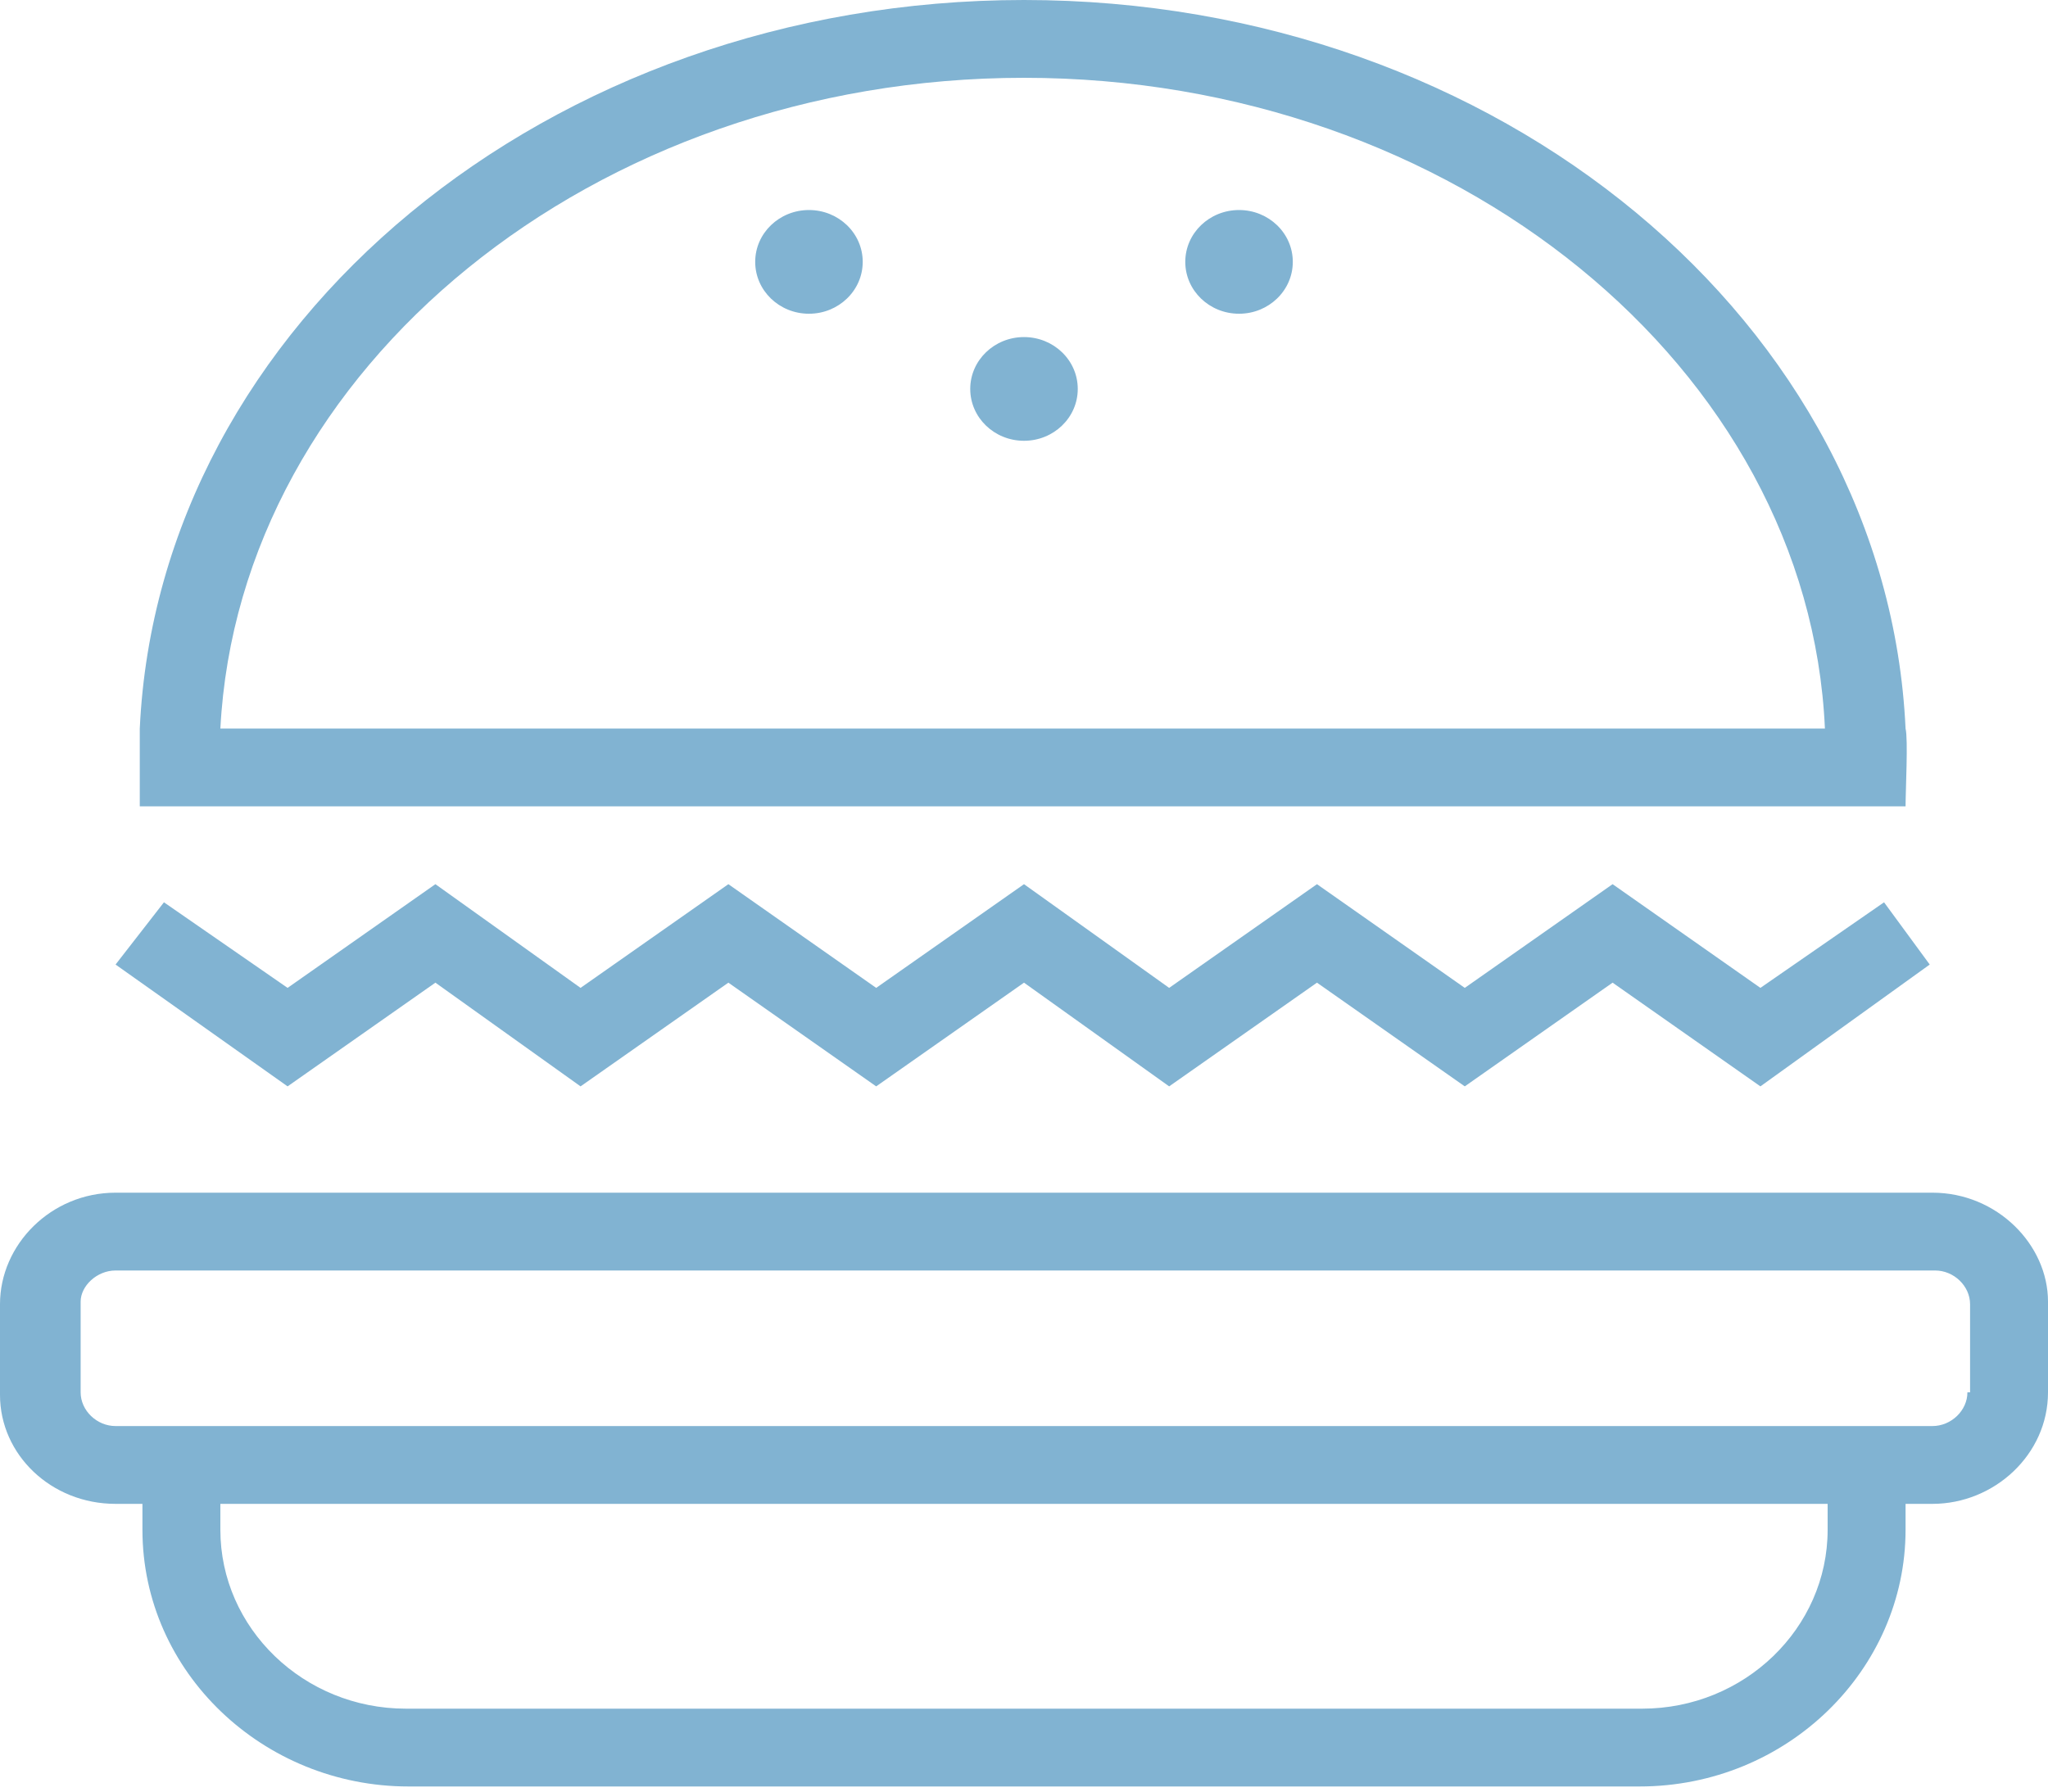
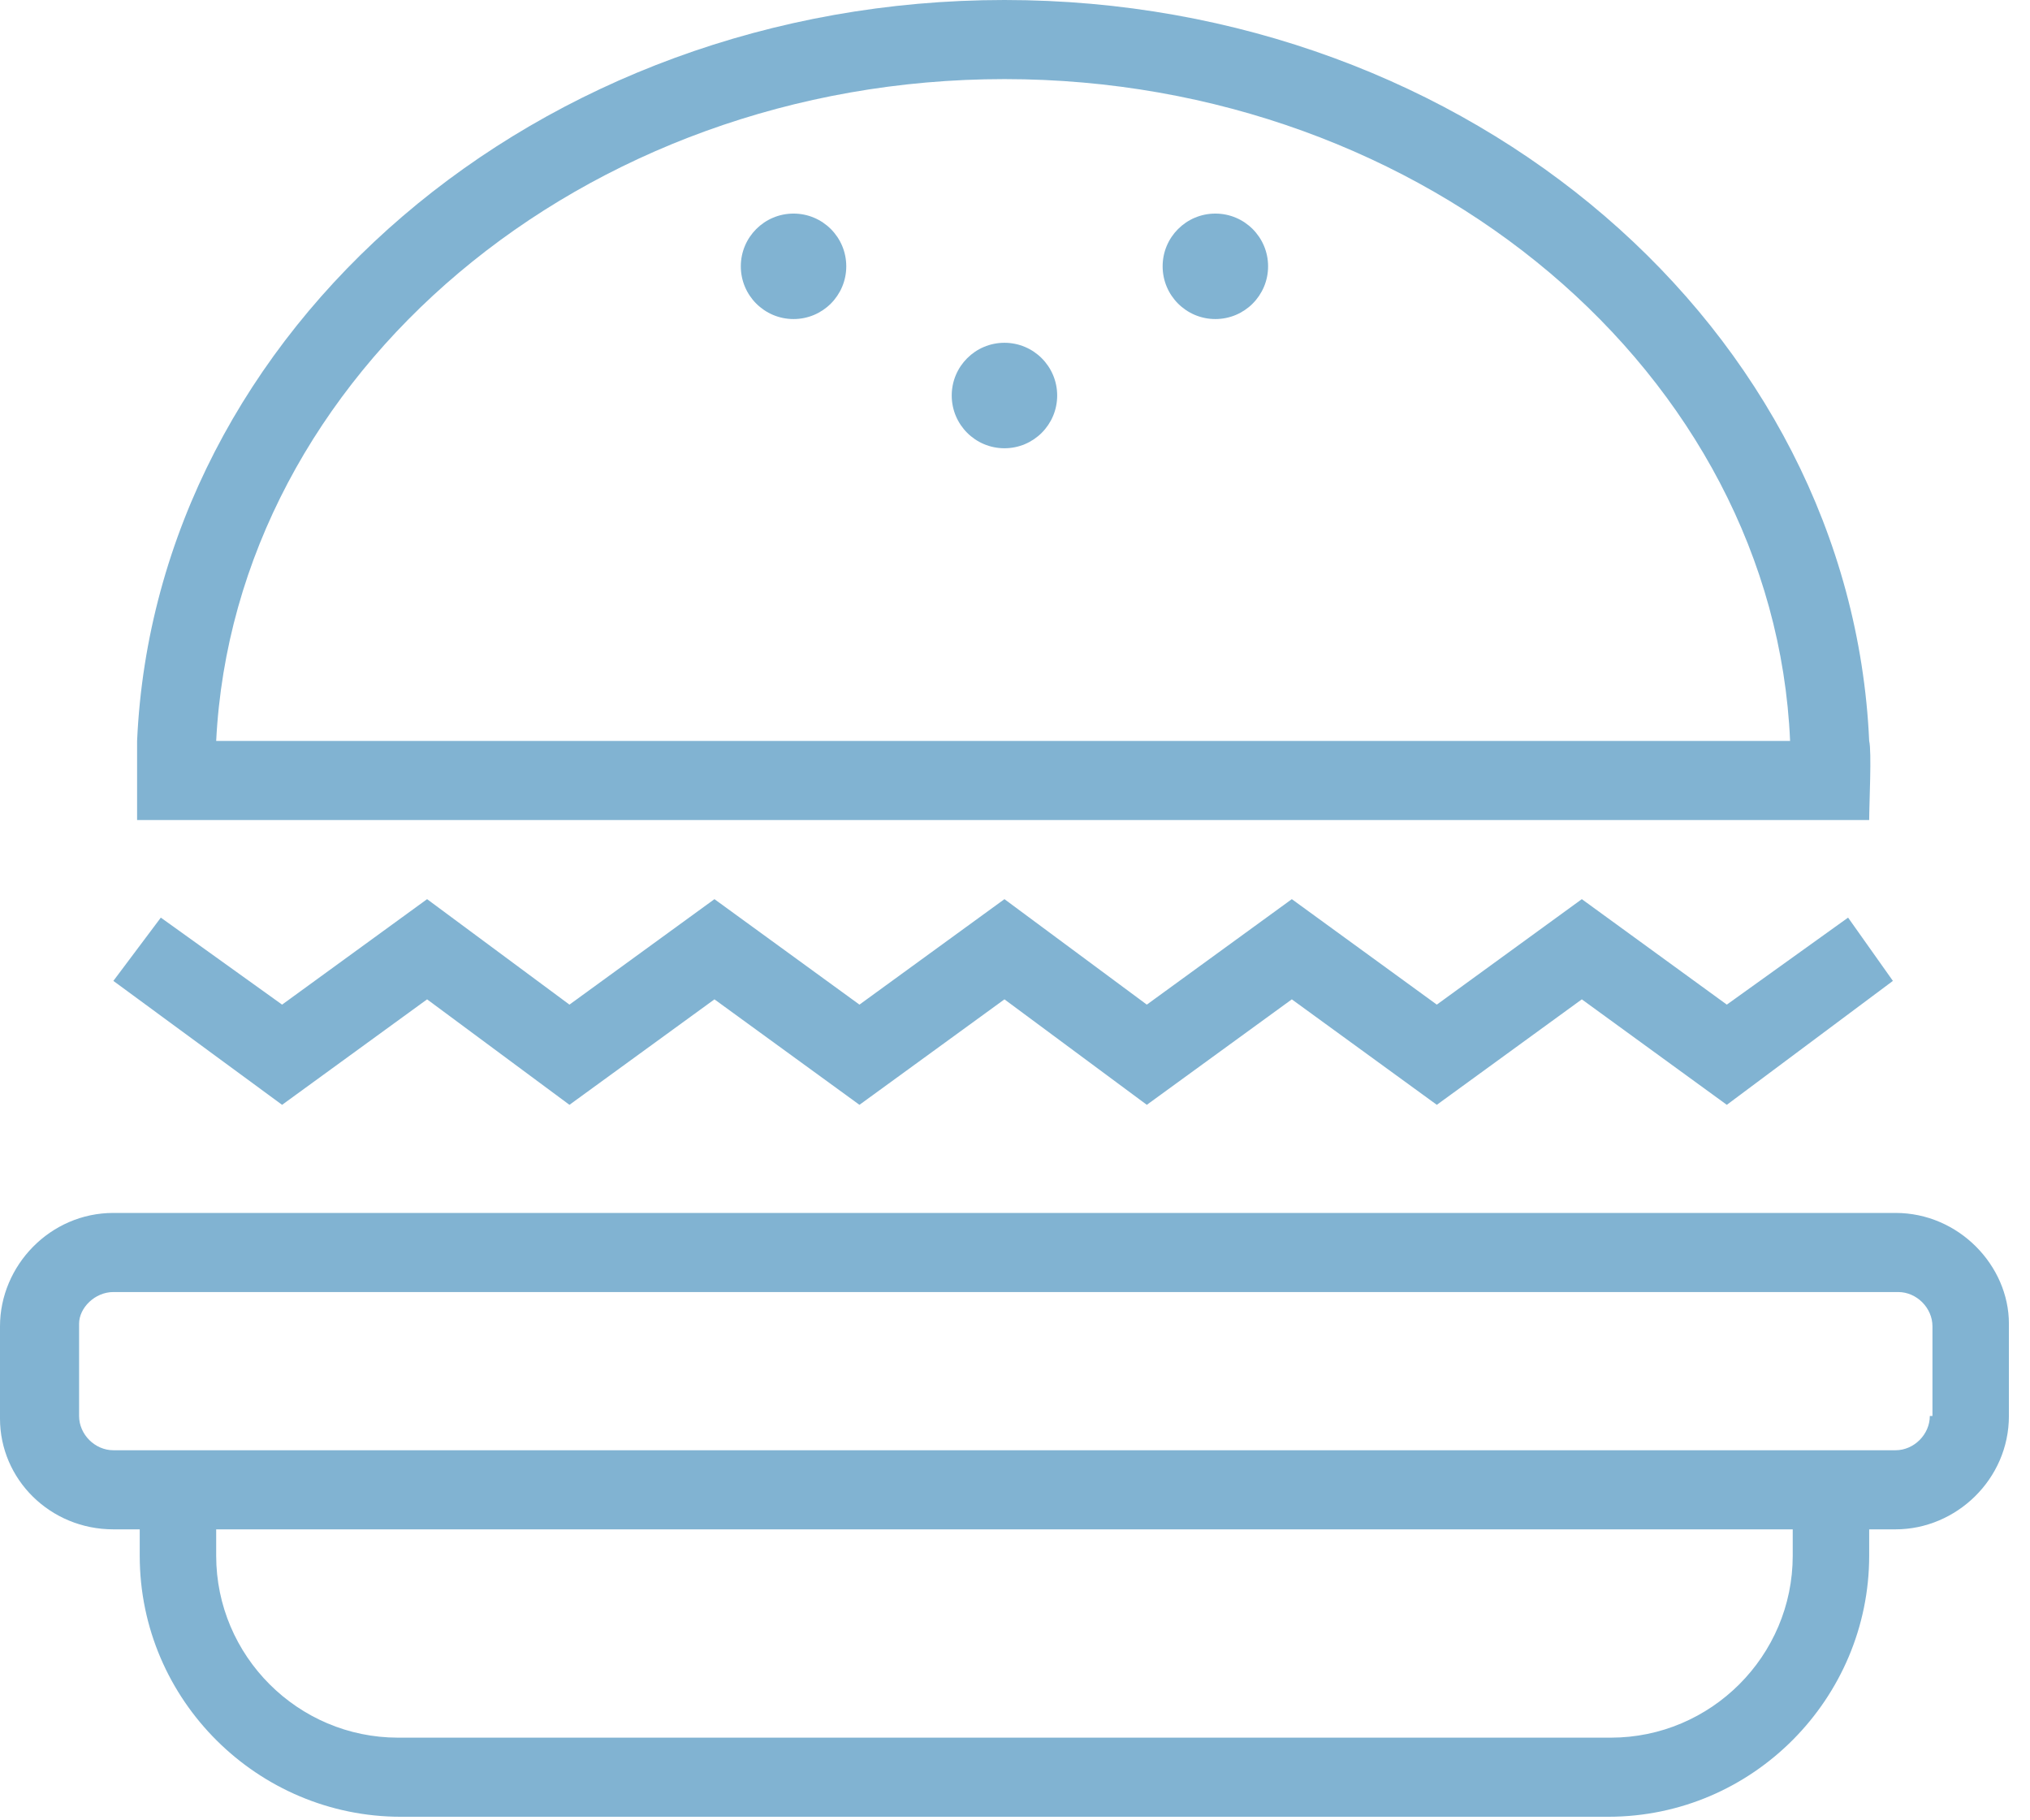
- <svg xmlns="http://www.w3.org/2000/svg" width="40" height="35" fill="none">
-   <path d="M37.743 23.3H2.257C.997 23.3 0 24.314 0 25.478v1.773c0 1.165.997 2.128 2.257 2.128h.525v.506c0 2.786 2.362 5.015 5.197 5.015h24.042c2.887 0 5.197-2.28 5.197-5.015v-.506h.525c1.207 0 2.257-.963 2.257-2.178v-1.773c0-1.114-.997-2.128-2.257-2.128zm-2.047 6.585c0 1.925-1.628 3.495-3.622 3.495H7.927c-1.995 0-3.623-1.57-3.623-3.495v-.506h31.392v.506zm2.73-2.684c0 .354-.316.658-.683.658H2.257c-.367 0-.682-.304-.682-.658v-1.773c0-.304.315-.608.682-.608h35.538c.368 0 .683.304.683.659V27.2h-.053zM8.504 19.197l2.835 2.026 2.887-2.026 2.887 2.026L20 19.197l2.835 2.026 2.887-2.026 2.887 2.026 2.887-2.026 2.887 2.026 3.307-2.38-.892-1.216-2.415 1.672-2.887-2.026-2.887 2.026-2.887-2.026-2.887 2.026L20 17.273l-2.887 2.026-2.887-2.026-2.887 2.026-2.835-2.026-2.887 2.026-2.415-1.672-.945 1.216 3.36 2.38 2.887-2.026zm28.714-3.444c0-.304.052-1.317 0-1.52C36.85 6.332 29.29 0 20 0S3.097 6.332 2.73 14.233v1.52h34.488zM20 1.52c8.399 0 15.328 5.673 15.643 12.713H4.304C4.672 7.193 11.601 1.52 20 1.52z" fill="#81B3D2" />
-   <path d="M20 8.611c.58 0 1.05-.453 1.05-1.013 0-.56-.47-1.013-1.05-1.013-.58 0-1.05.454-1.05 1.013 0 .56.47 1.013 1.05 1.013zm-4.2-2.482c.58 0 1.05-.454 1.05-1.013 0-.56-.47-1.013-1.05-1.013-.58 0-1.05.453-1.05 1.013 0 .56.47 1.013 1.05 1.013zm8.4 0c.58 0 1.05-.454 1.05-1.013 0-.56-.47-1.013-1.05-1.013-.58 0-1.05.453-1.05 1.013 0 .56.47 1.013 1.05 1.013z" fill="#81B3D2" />
+ <svg xmlns="http://www.w3.org/2000/svg" width="77" height="69" fill="none">
+   <path d="M71.9 46H4.3C1.9 46 0 48 0 50.3v3.5C0 56.1 1.9 58 4.3 58h1v1c0 5.5 4.5 9.9 9.9 9.9H61c5.5 0 9.9-4.5 9.9-9.9v-1h1c2.3 0 4.3-1.9 4.3-4.3v-3.5c0-2.2-1.9-4.2-4.3-4.2zM68 59c0 3.8-3.1 6.9-6.9 6.9h-46c-3.8 0-6.9-3.1-6.9-6.9v-1H68v1zm5.2-5.3c0 .7-.6 1.3-1.3 1.3H4.3c-.7 0-1.3-.6-1.3-1.3v-3.5c0-.6.6-1.2 1.3-1.2H72c.7 0 1.3.6 1.3 1.3v3.4h-.1zm-57-15.8l5.4 4 5.5-4 5.5 4 5.5-4 5.4 4 5.5-4 5.5 4 5.5-4 5.5 4 6.3-4.7-1.7-2.4-4.6 3.3-5.5-4-5.5 4-5.5-4-5.5 4-5.4-4-5.5 4-5.5-4-5.5 4-5.4-4-5.5 4-4.6-3.3-1.8 2.4 6.4 4.7 5.5-4zm54.7-6.8c0-.6.1-2.6 0-3C70.2 12.5 55.8 0 38.1 0 20.4 0 5.9 12.5 5.2 28.1v3h65.7zM38.1 3c16 0 29.2 11.2 29.8 25.1H8.2C8.9 14.2 22.1 3 38.1 3z" fill="#81B3D2" />
+   <path d="M38.1 17a2 2 0 100-4 2 2 0 000 4zm-8-4.9a2 2 0 100-4 2 2 0 000 4zm16 0a2 2 0 100-4 2 2 0 000 4z" fill="#81B3D2" />
</svg>
